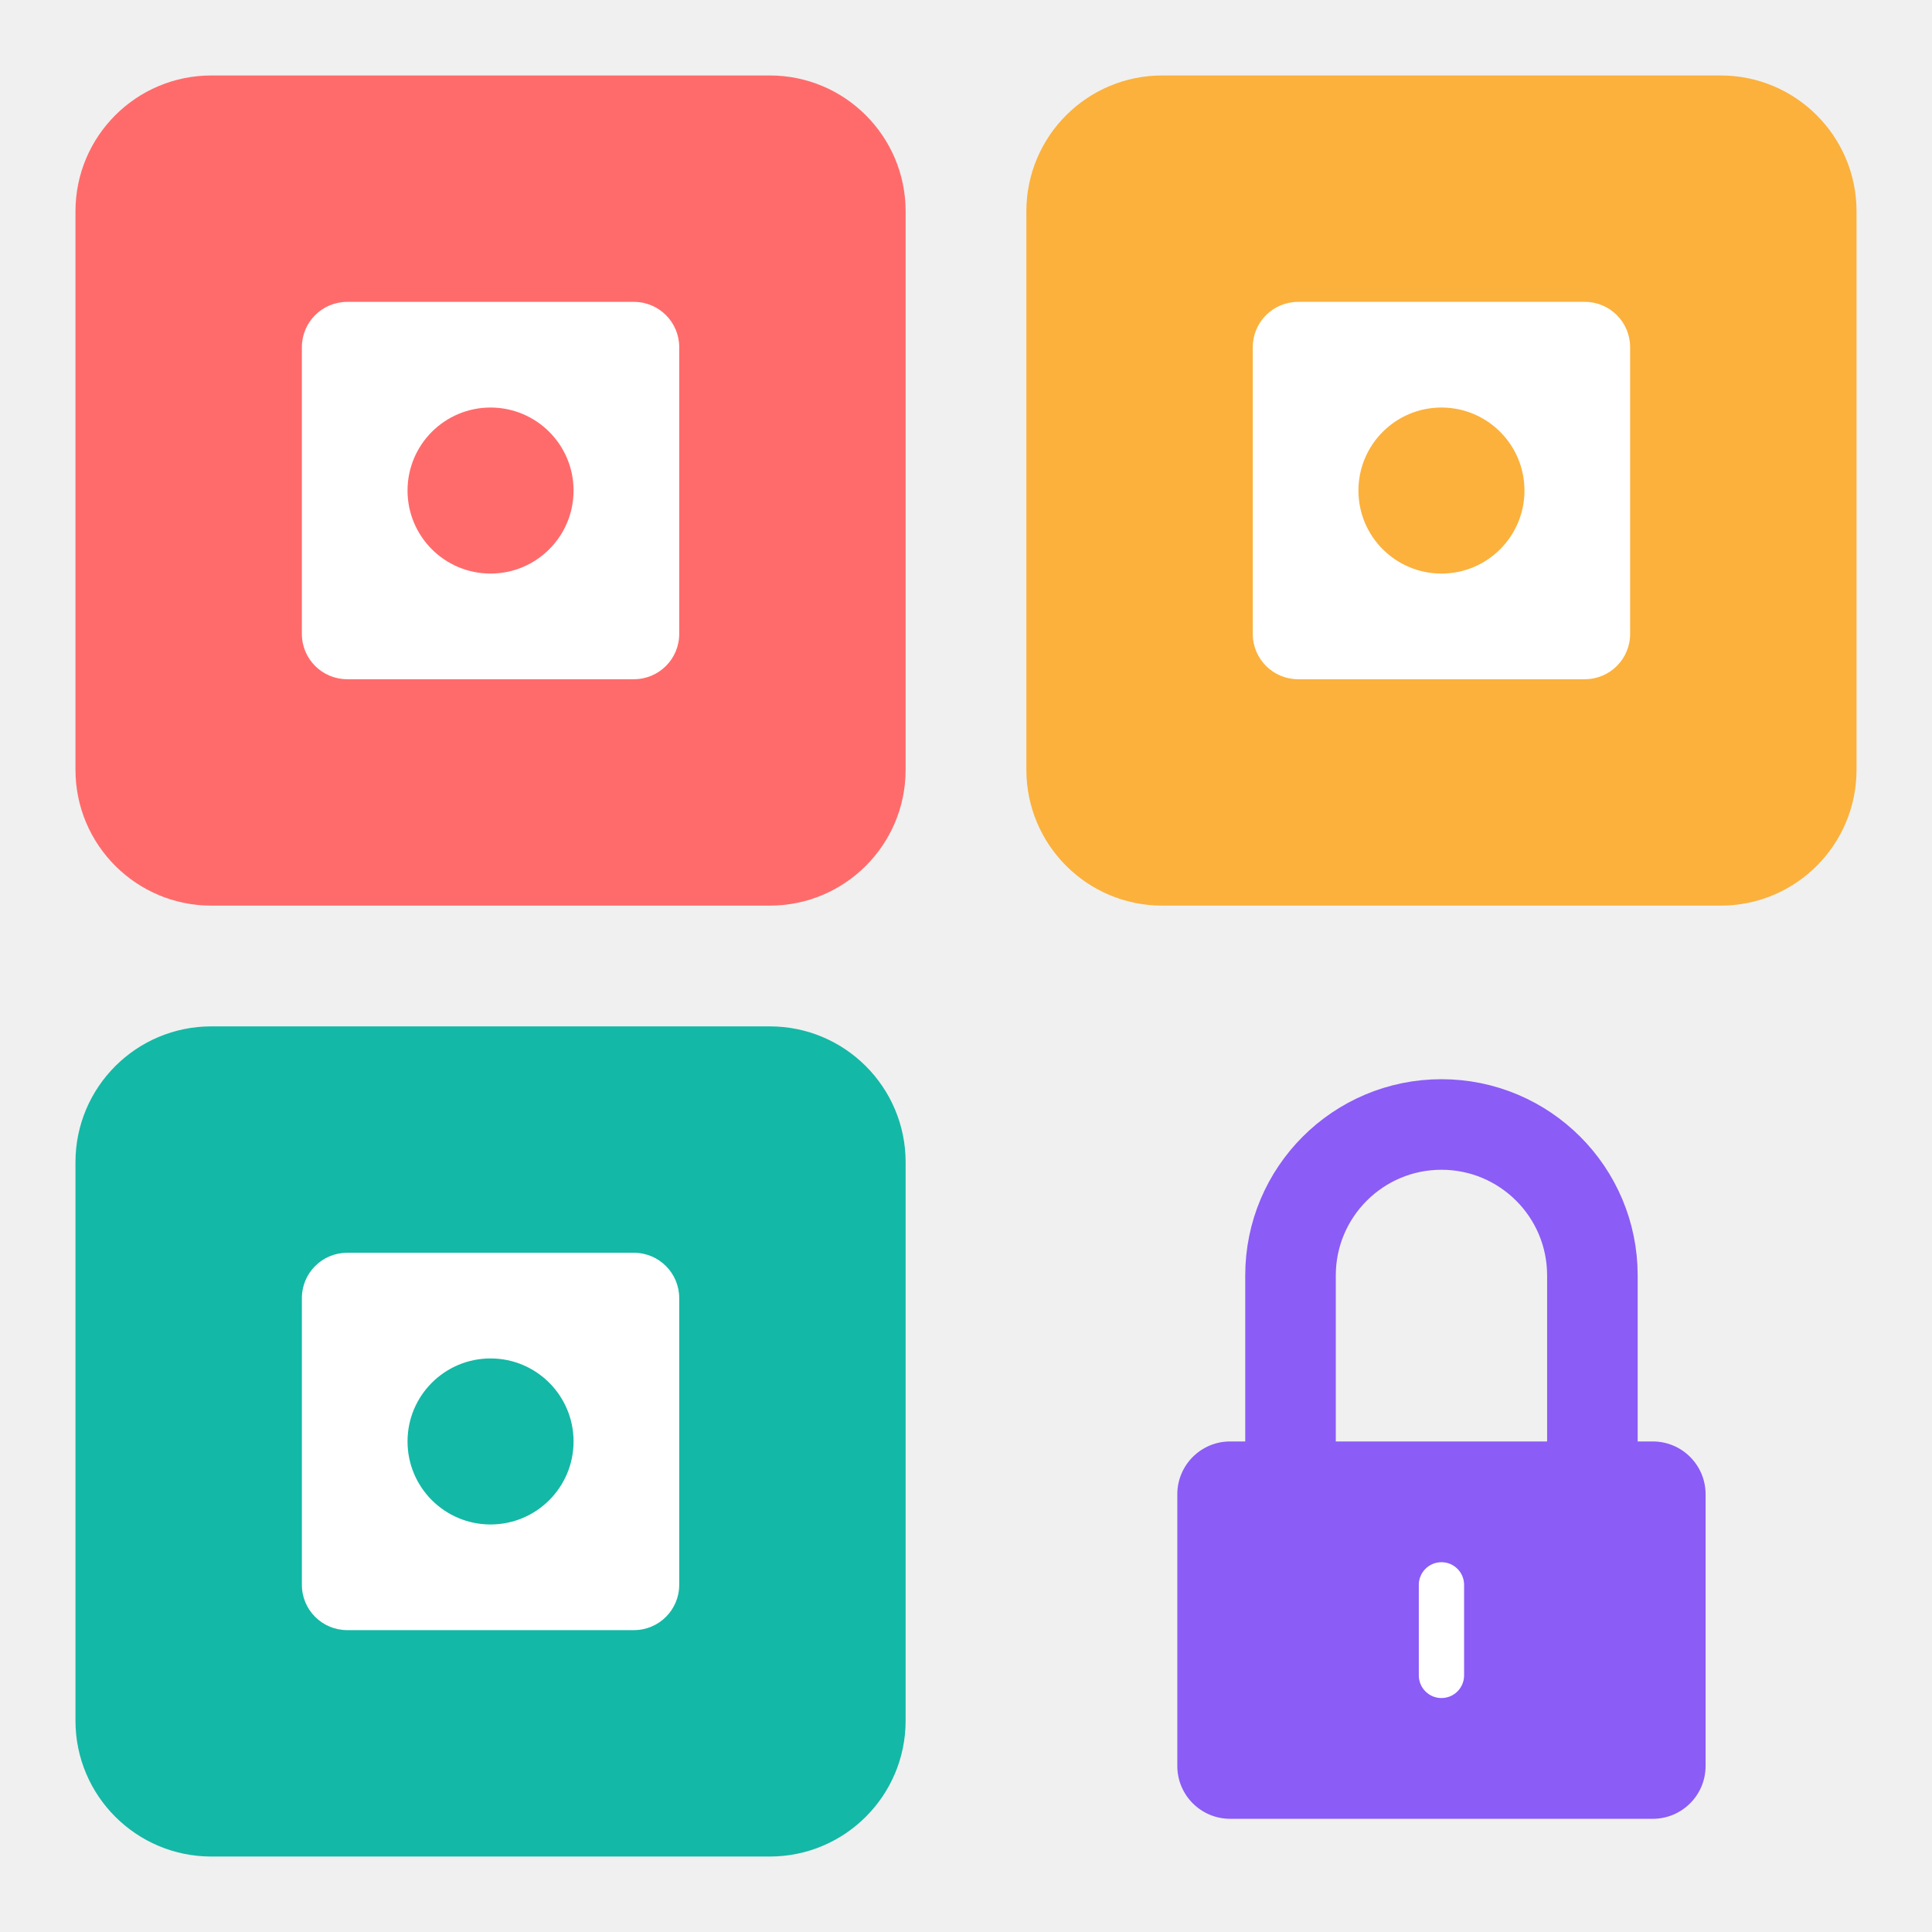
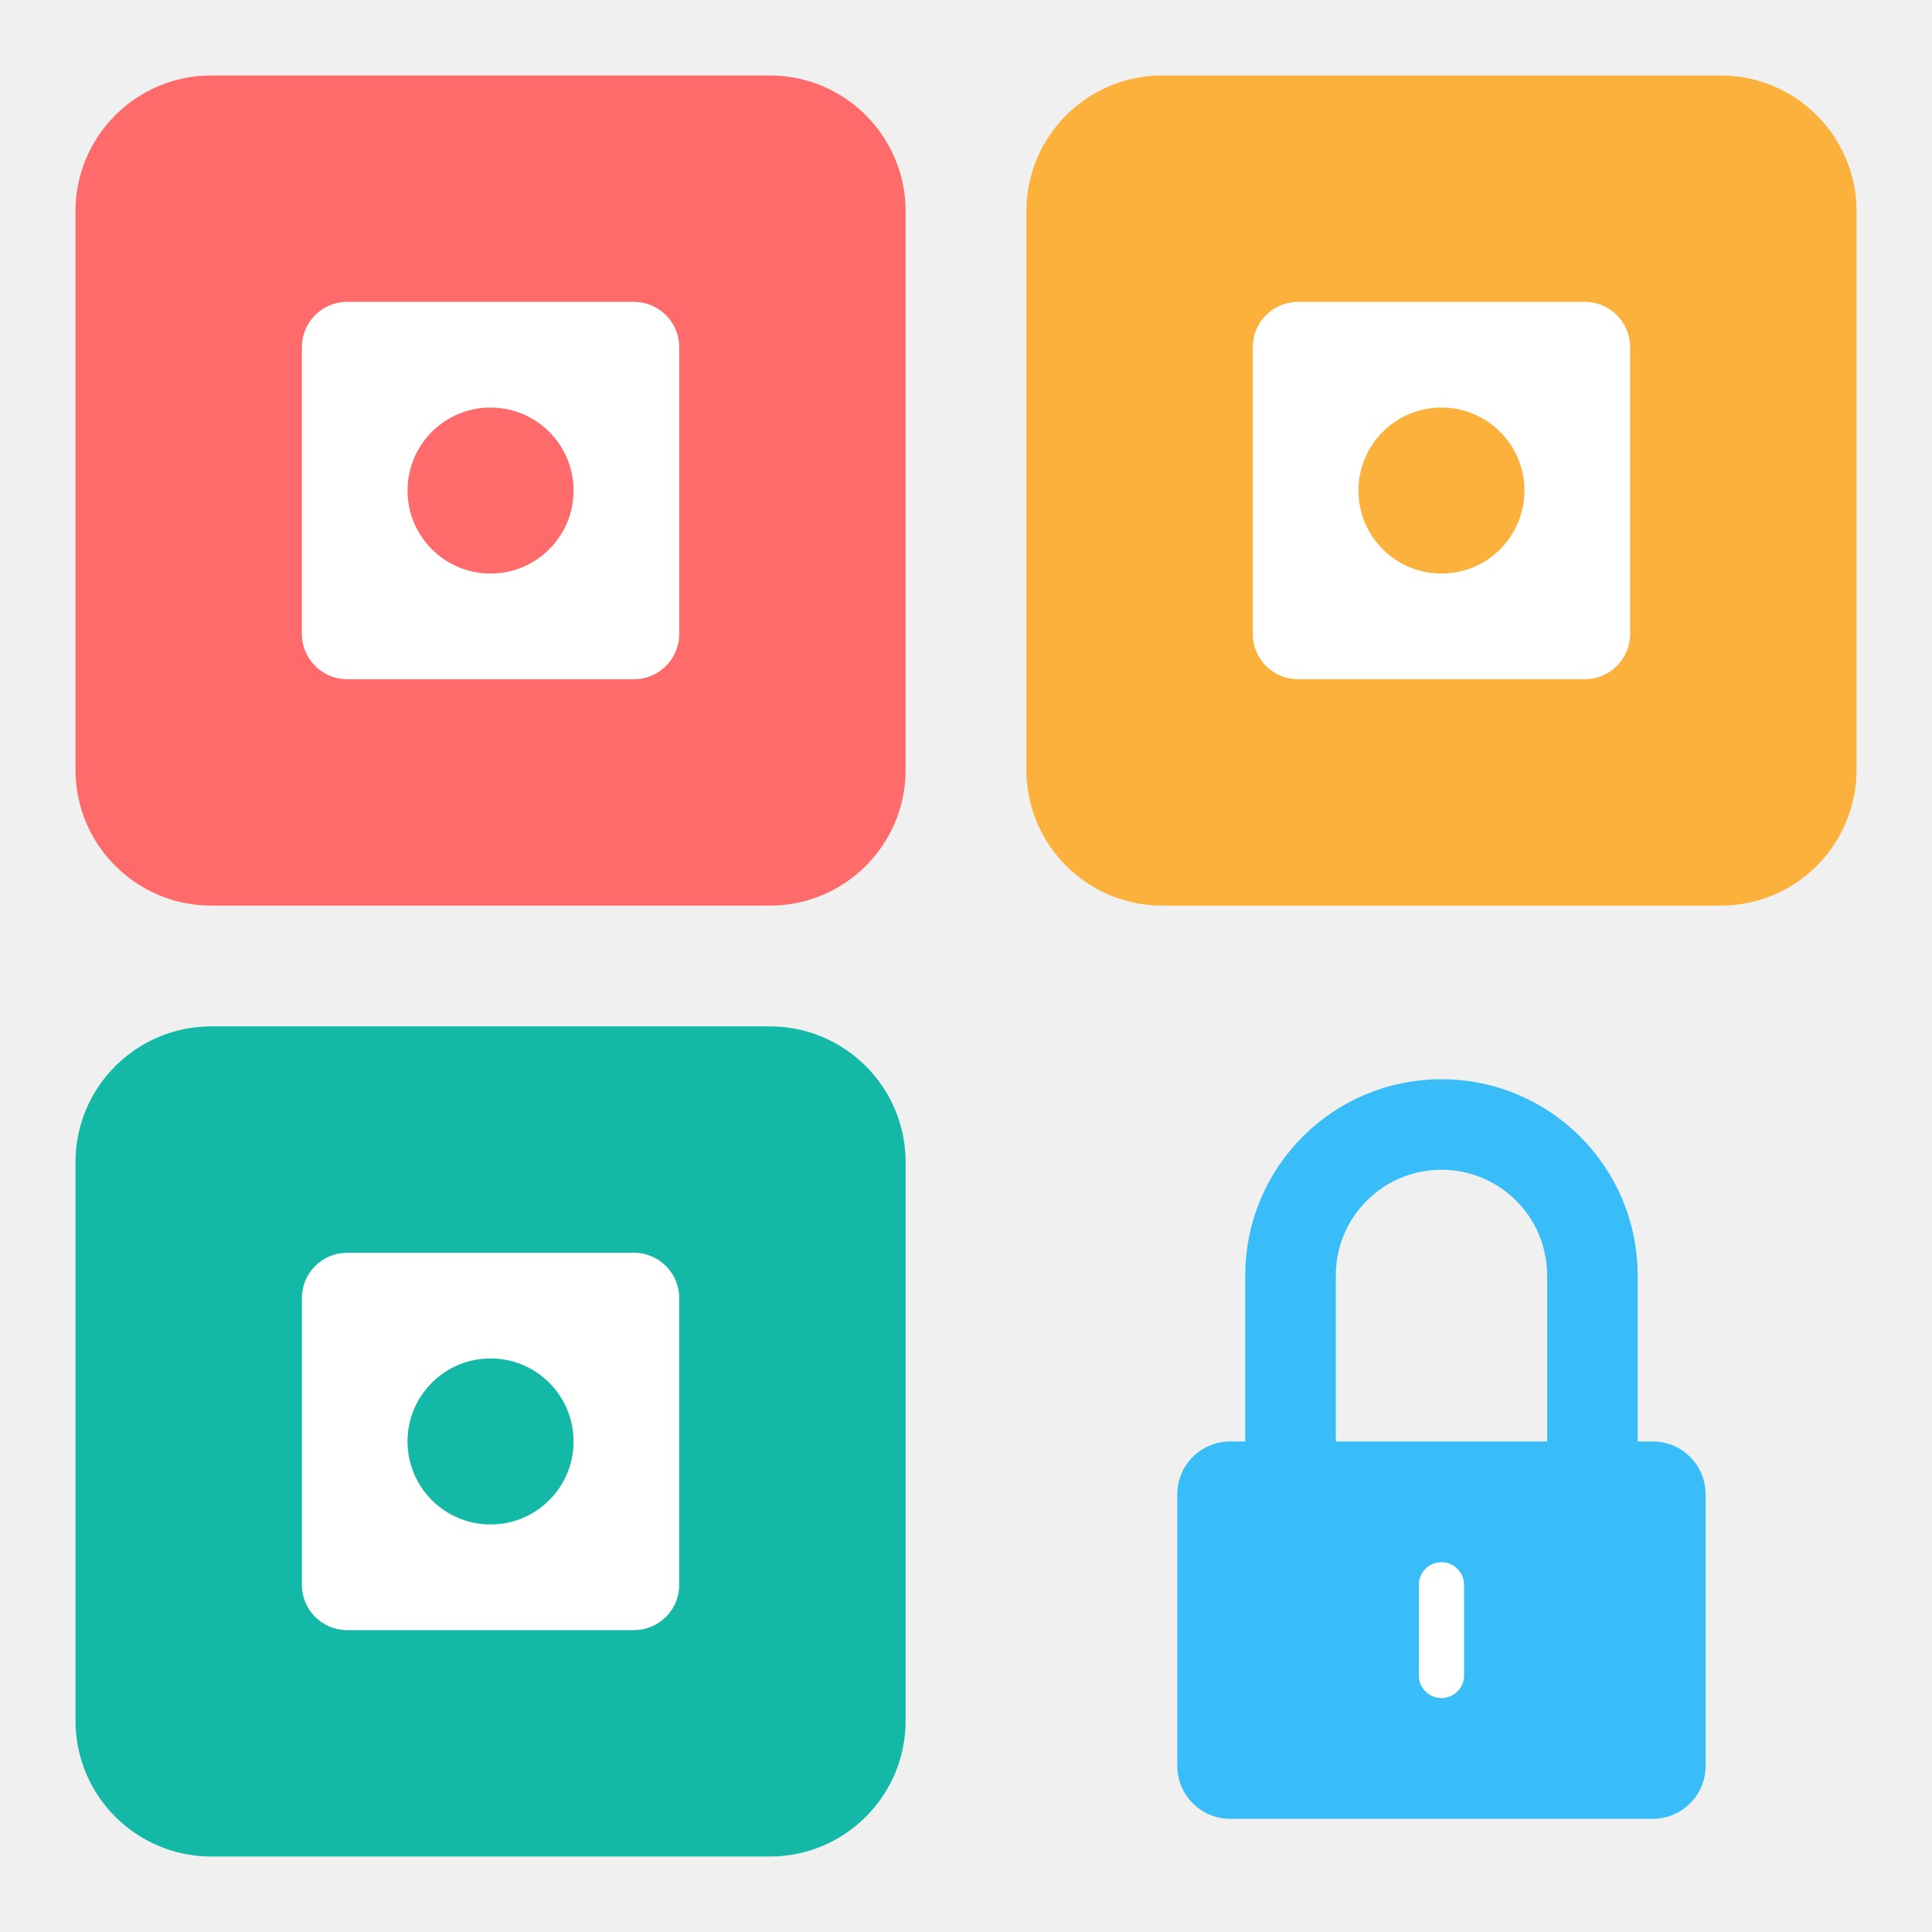
<svg xmlns="http://www.w3.org/2000/svg" width="512" height="512" viewBox="0 0 512 512">
  <rect x="20" y="20" width="220" height="220" rx="36" fill="#FF6B6B" />
  <rect x="80" y="80" width="100" height="100" rx="12" fill="#FFFFFF" />
  <circle cx="130" cy="130" r="22" fill="#FF6B6B" />
  <rect x="272" y="20" width="220" height="220" rx="36" fill="#FBB13C" />
  <rect x="332" y="80" width="100" height="100" rx="12" fill="#FFFFFF" />
  <circle cx="382" cy="130" r="22" fill="#FBB13C" />
  <rect x="20" y="272" width="220" height="220" rx="36" fill="#14B8A6" />
  <rect x="80" y="332" width="100" height="100" rx="12" fill="#FFFFFF" />
  <circle cx="130" cy="382" r="22" fill="#14B8A6" />
-   <rect x="312" y="382" width="140" height="100" rx="14" fill="#8B5CF6" />
-   <path d="M 342,387 V 338 A 40,40 0 0 1 422,338 V 387" stroke="#8B5CF6" stroke-width="24" fill="none" stroke-linecap="round" />
+   <rect x="312" y="382" width="140" height="100" rx="14" fill="#38BDF8" />
+   <path d="M 342,387 V 338 A 40,40 0 0 1 422,338 V 387" stroke="#38BDF8" stroke-width="24" fill="none" stroke-linecap="round" />
  <rect x="376" y="414" width="12" height="36" rx="6" fill="#FFFFFF" />
</svg>
